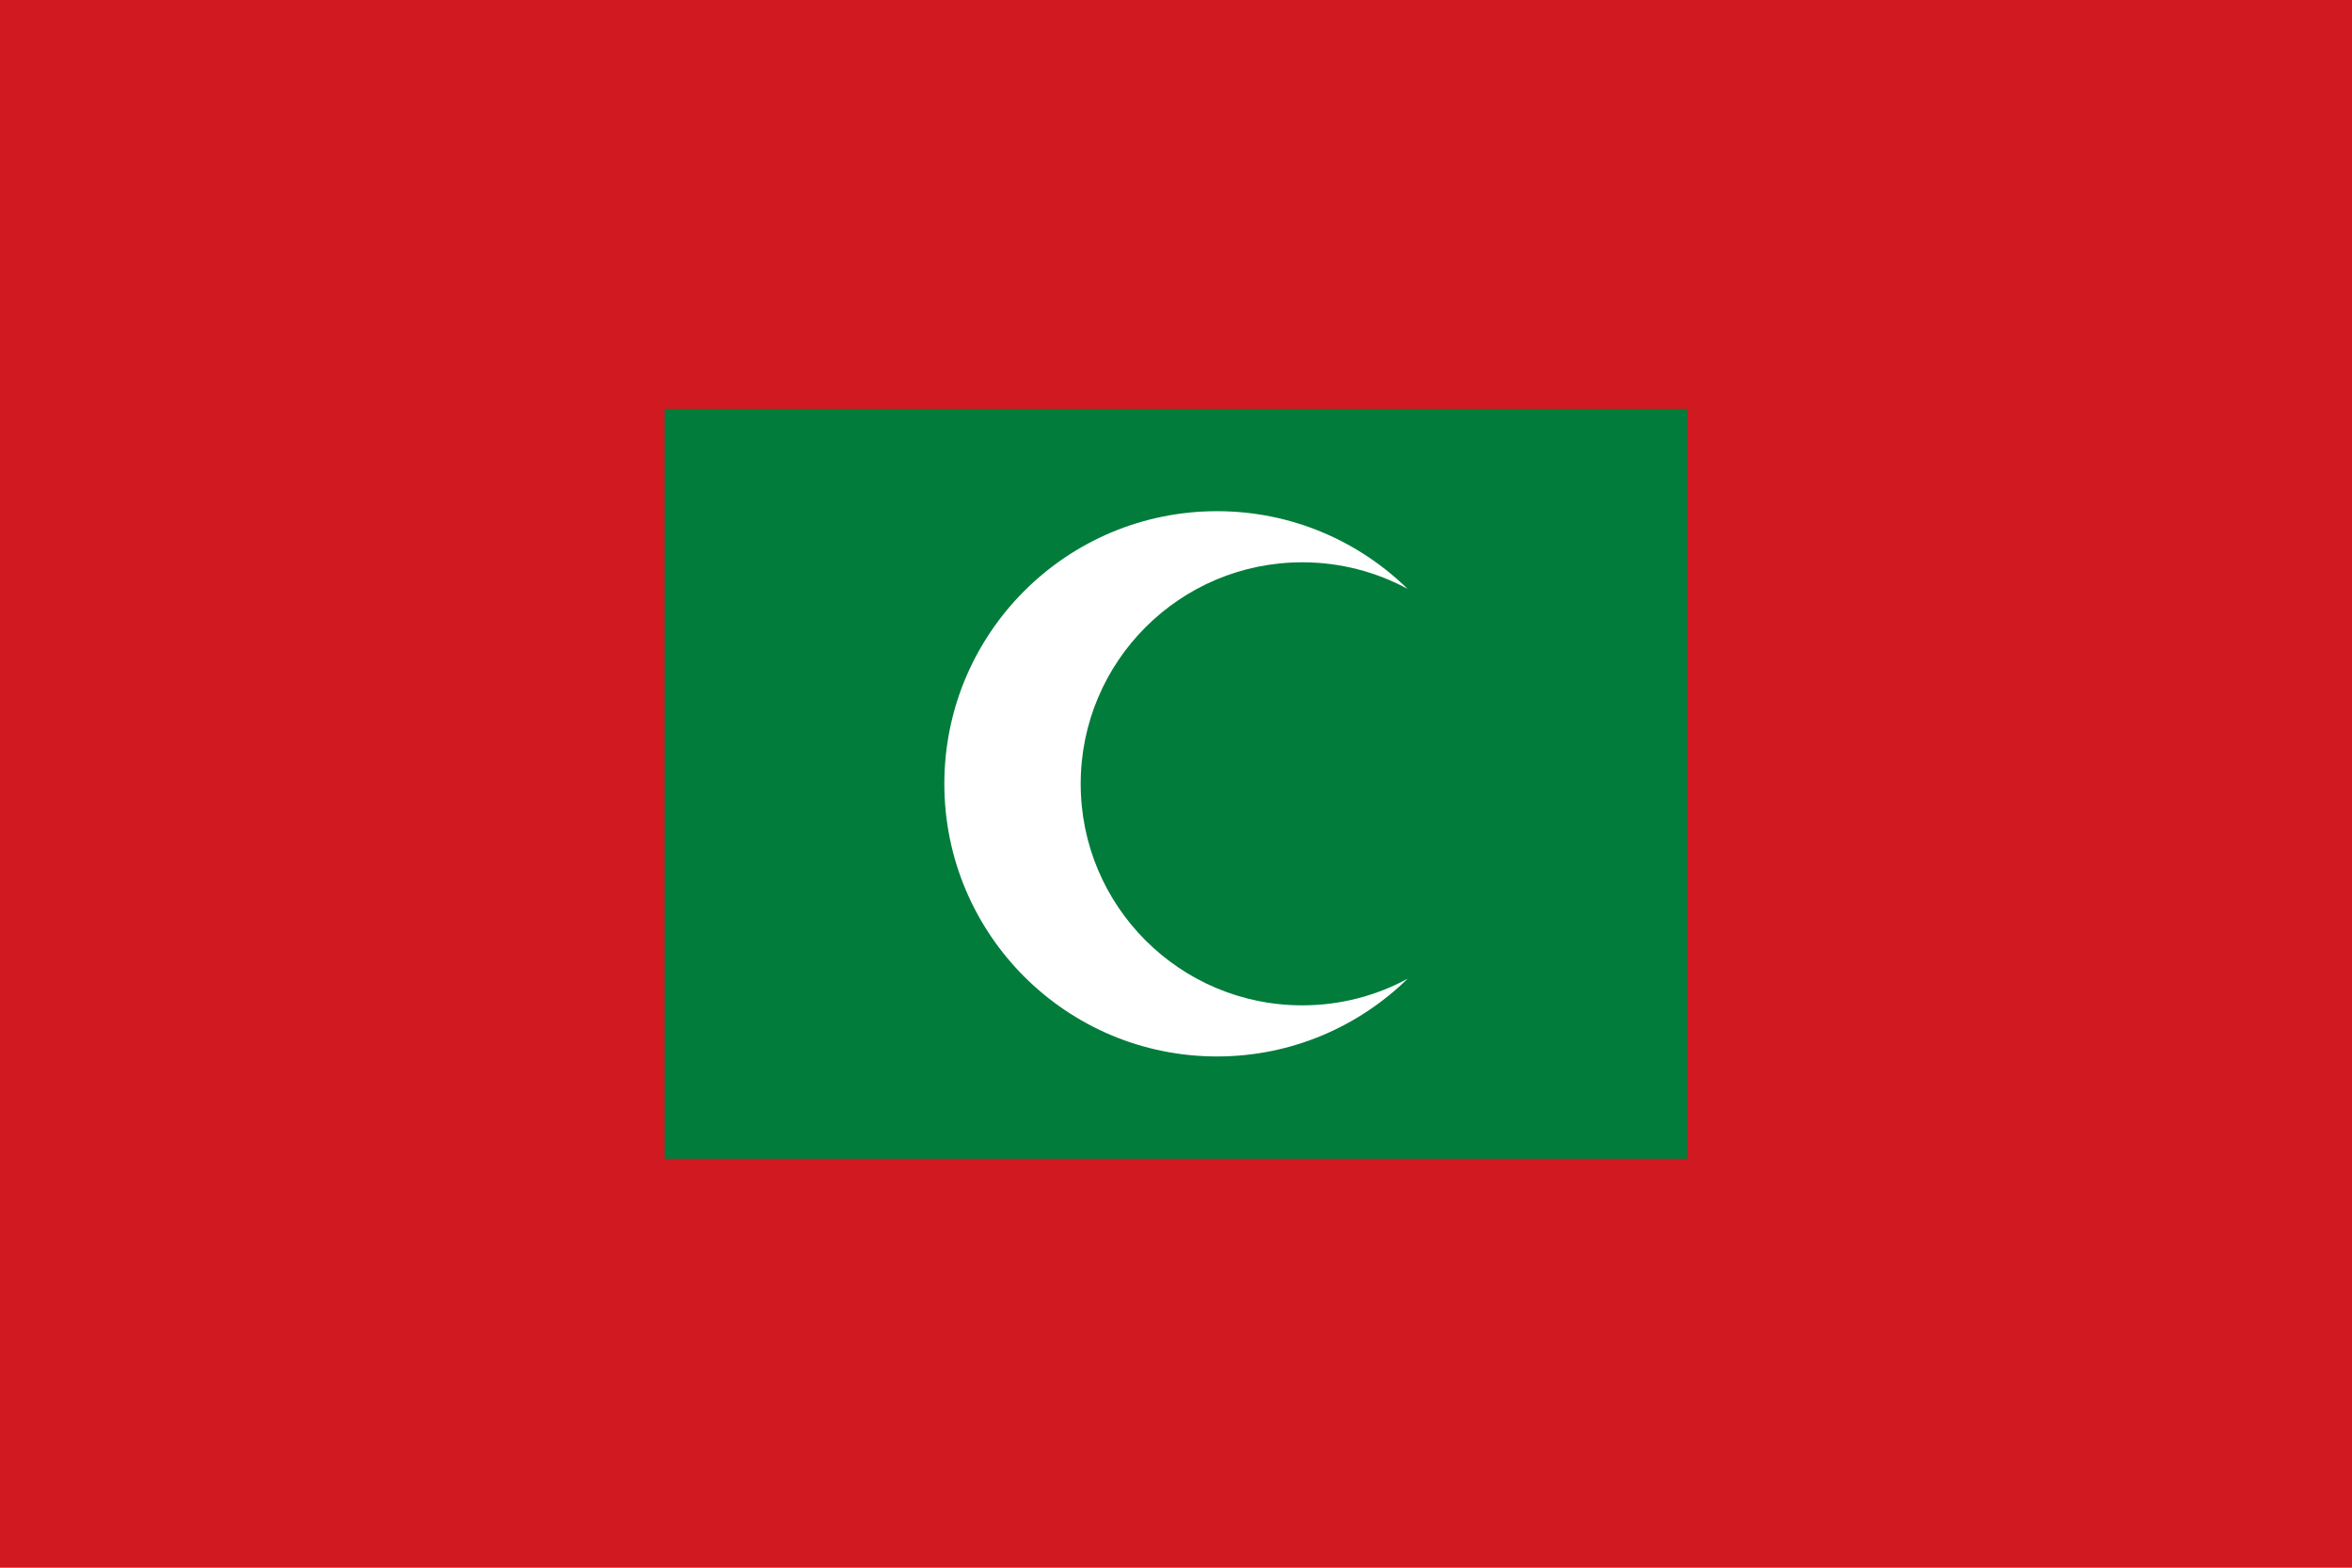
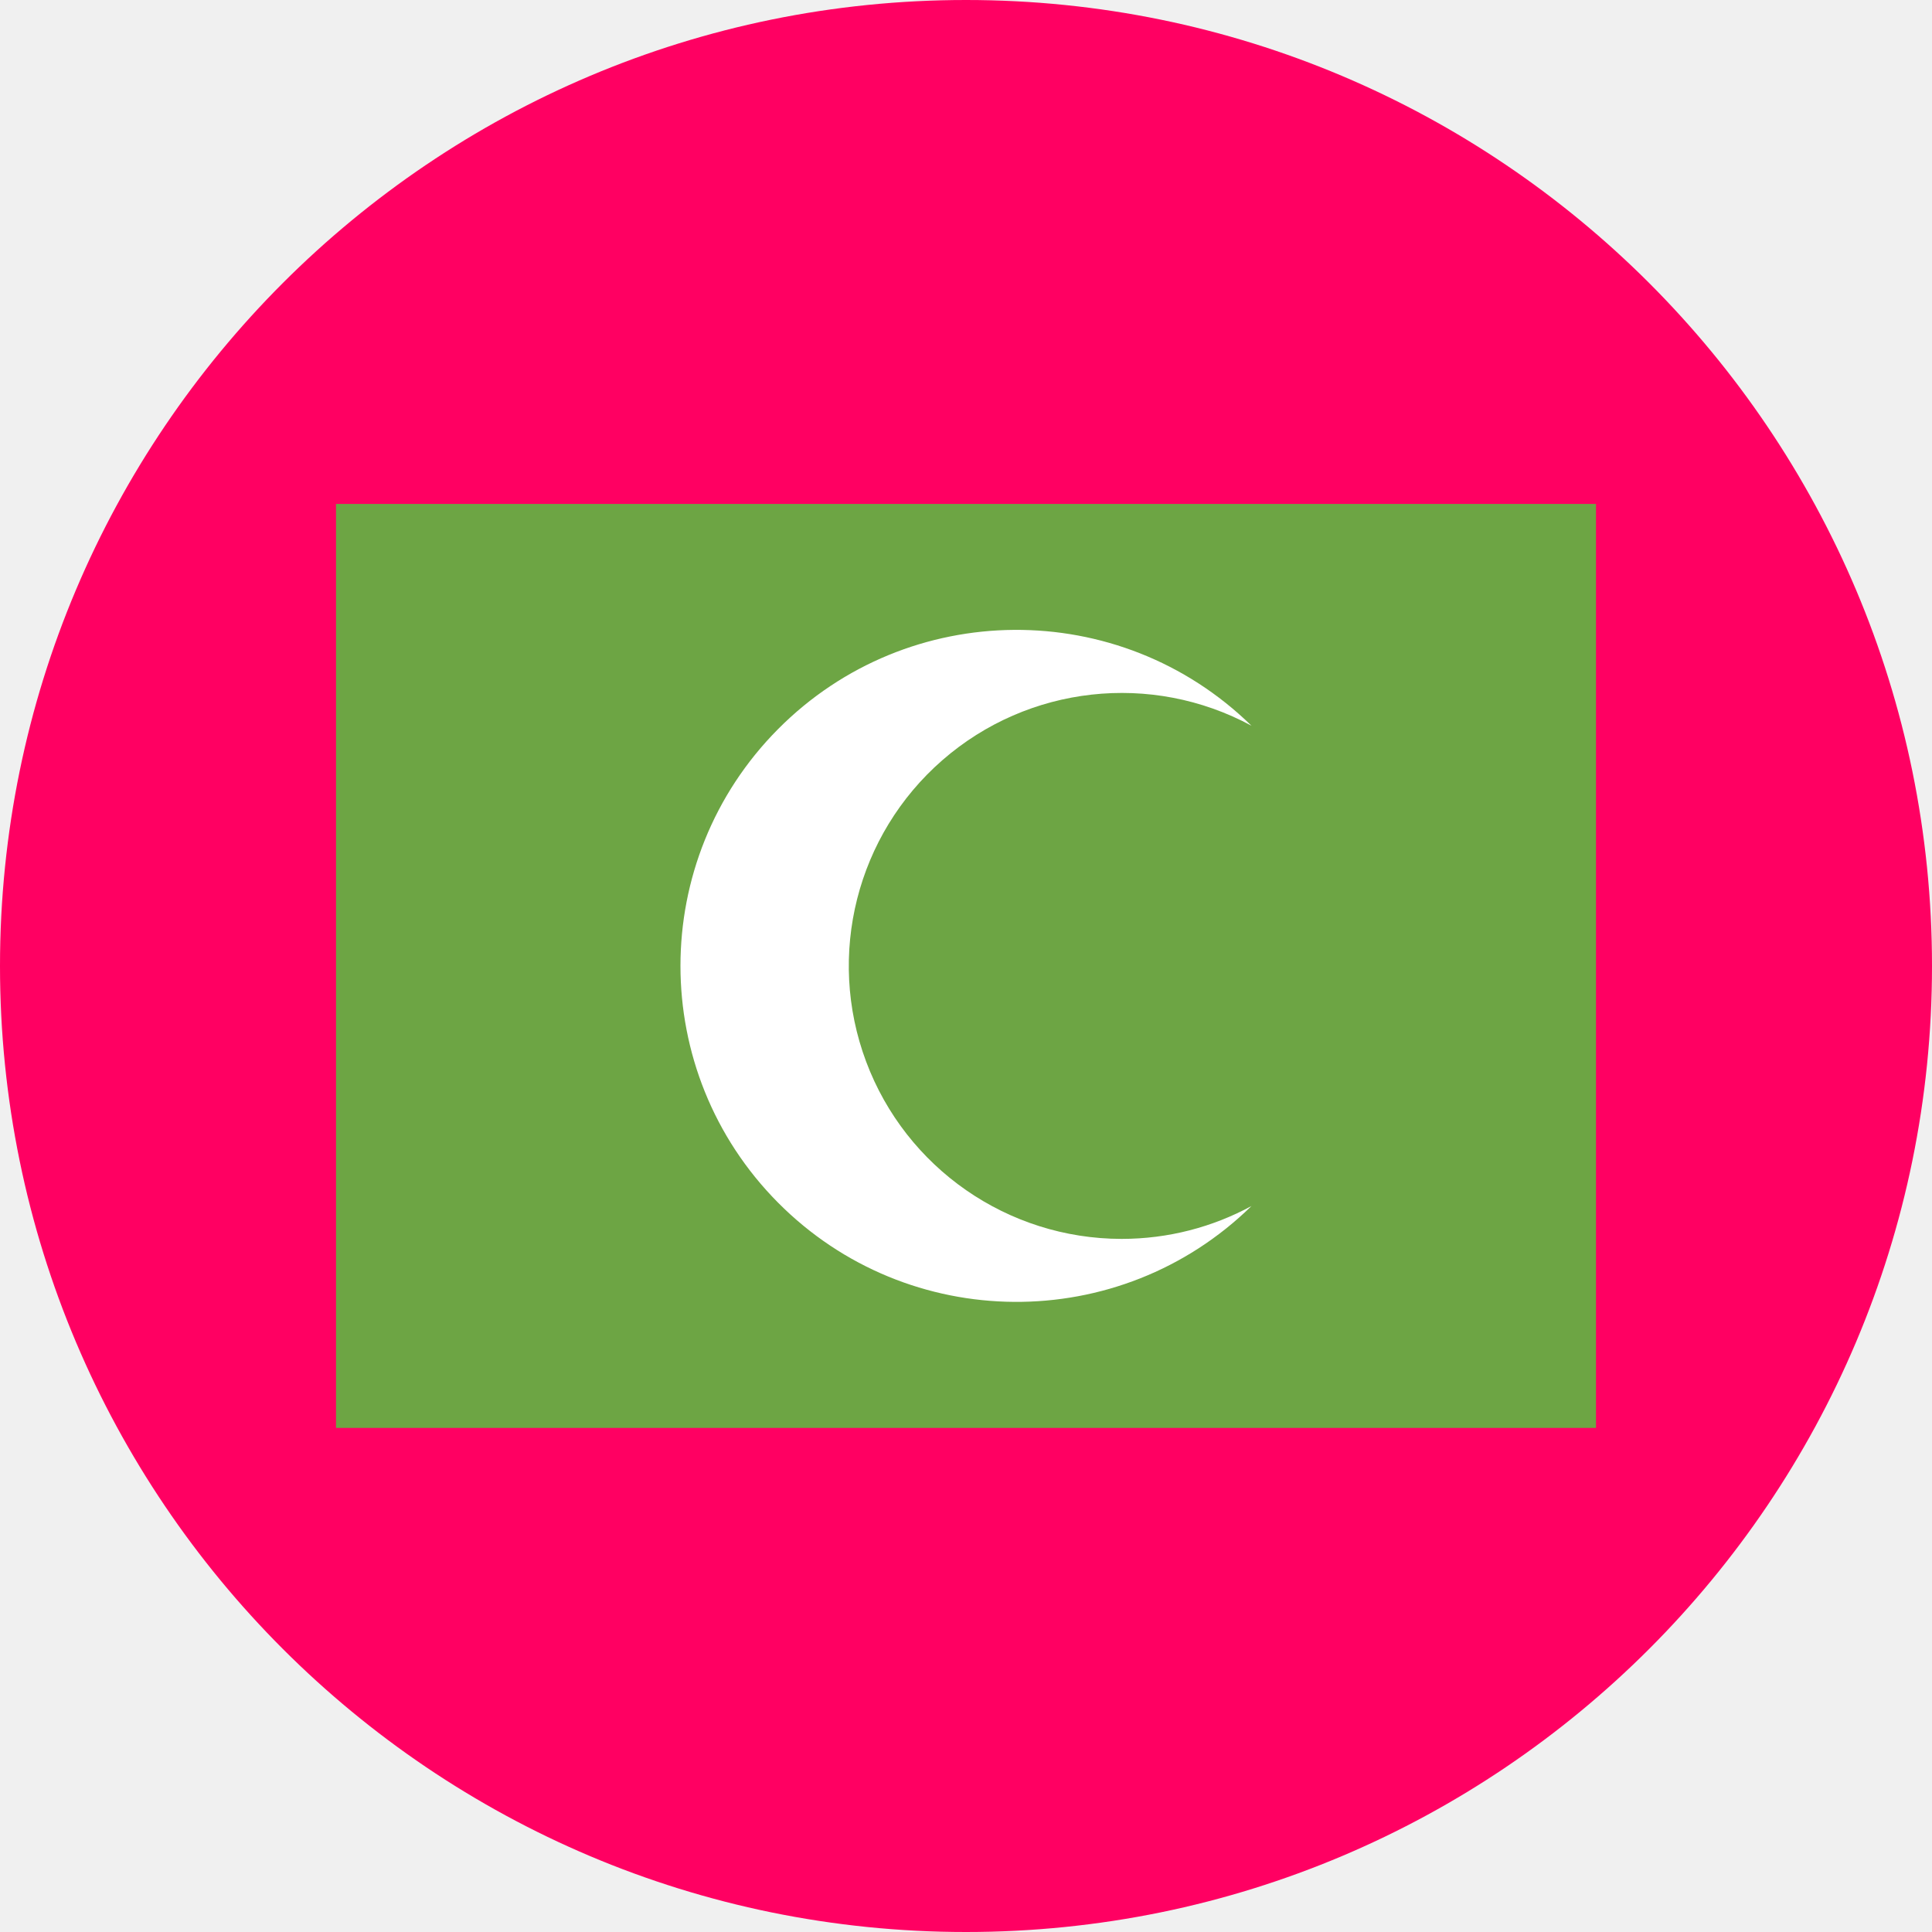
- <svg xmlns="http://www.w3.org/2000/svg" viewBox="0 85.333 512 341.333">
-   <path fill="#d01920" d="M0 85.331h512v341.333H0z" />
-   <path fill="#017c3b" d="M144.696 174.375h222.609v163.25H144.696z" />
-   <path fill="#FFF" d="M283.484 304.226c-26.637 0-48.232-21.594-48.232-48.232s21.594-48.232 48.232-48.232c8.306 0 16.12 2.1 22.943 5.797-10.703-10.467-25.341-16.927-41.494-16.927-32.784 0-59.362 26.577-59.362 59.362s26.578 59.362 59.362 59.362c16.154 0 30.791-6.461 41.494-16.927-6.822 3.698-14.636 5.797-22.943 5.797z" />
+ <svg xmlns="http://www.w3.org/2000/svg" width="24" height="24" fill="none">
+   <g clip-path="url(#a)">
+     <path d="M12 24c6.627 0 12-5.373 12-12 0-6.628-5.373-12-12-12S0 5.372 0 12c0 6.627 5.373 12 12 12Z" fill="#FF0062" />
+     <path d="M4.174 6.26h15.652v11.478H4.174V6.26Z" fill="#6DA544" />
+     <path d="M13.932 15.39a3.391 3.391 0 1 1 1.614-6.375 4.174 4.174 0 1 0 0 5.967c-.48.26-1.03.408-1.614.408Z" fill="#fff" />
+   </g>
+   <defs>
+     <clipPath id="a">
+       <path fill="#fff" d="M0 0h24v24H0z" />
+     </clipPath>
+   </defs>
</svg>
